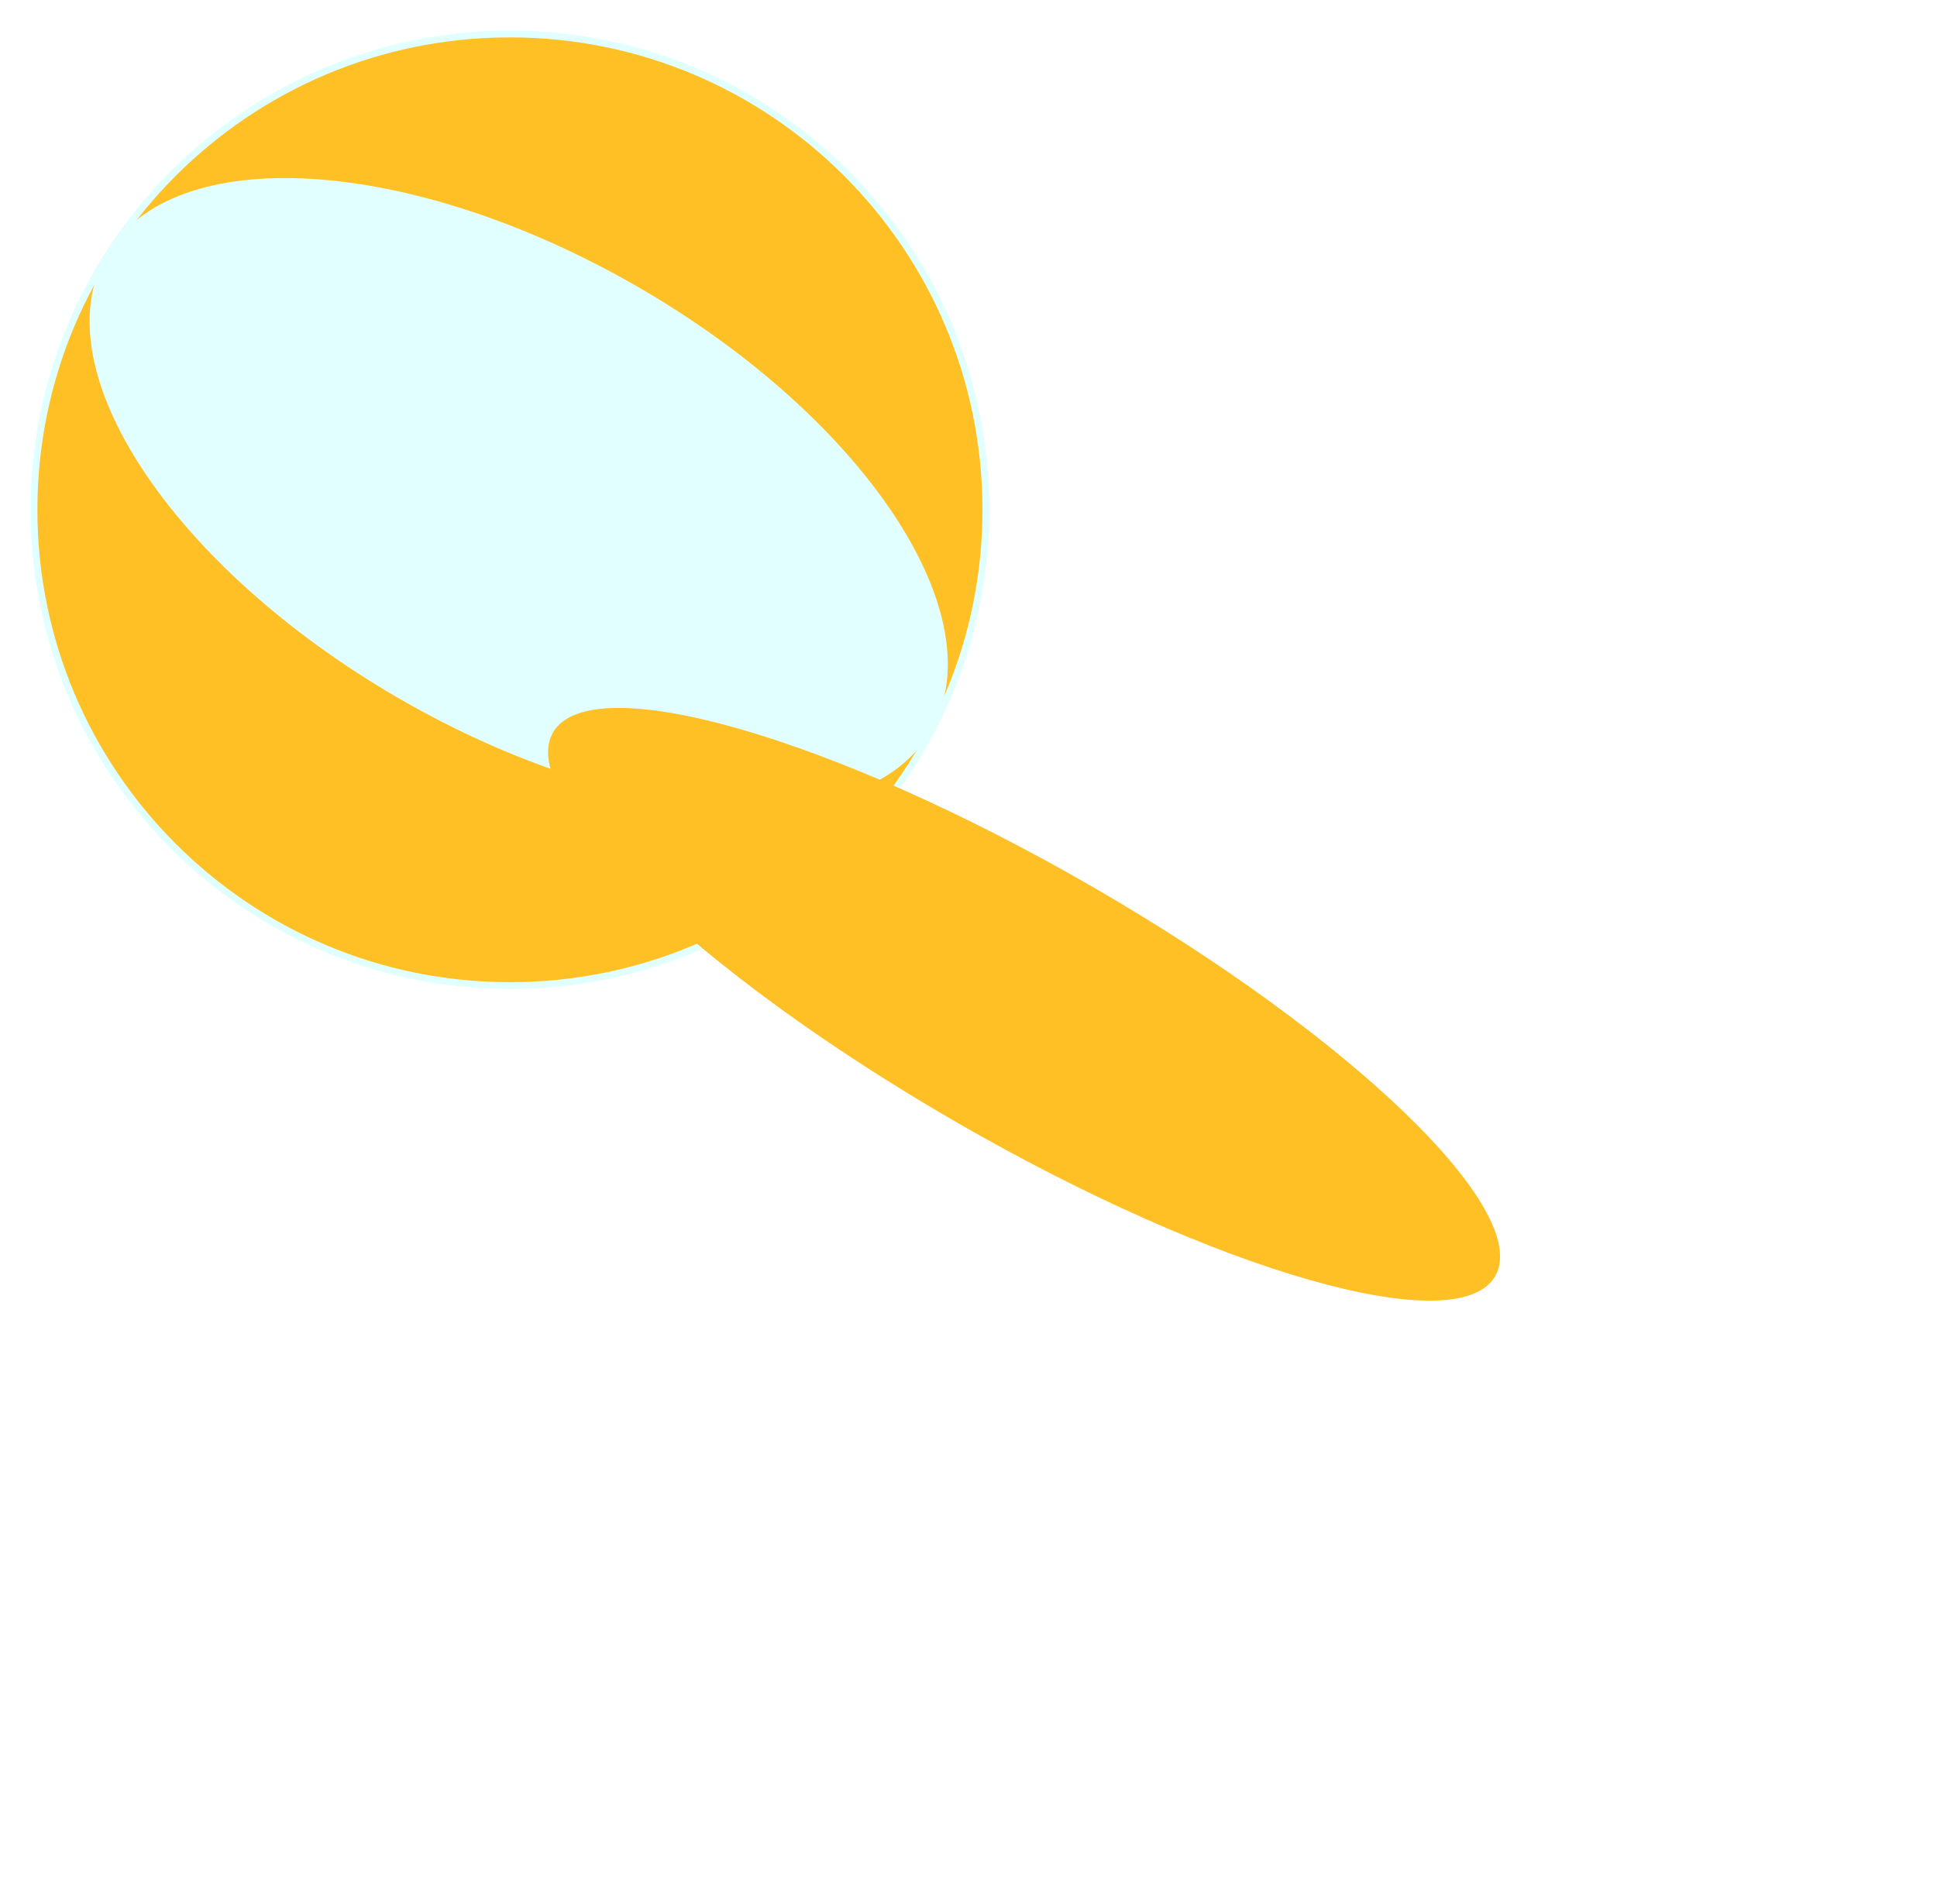
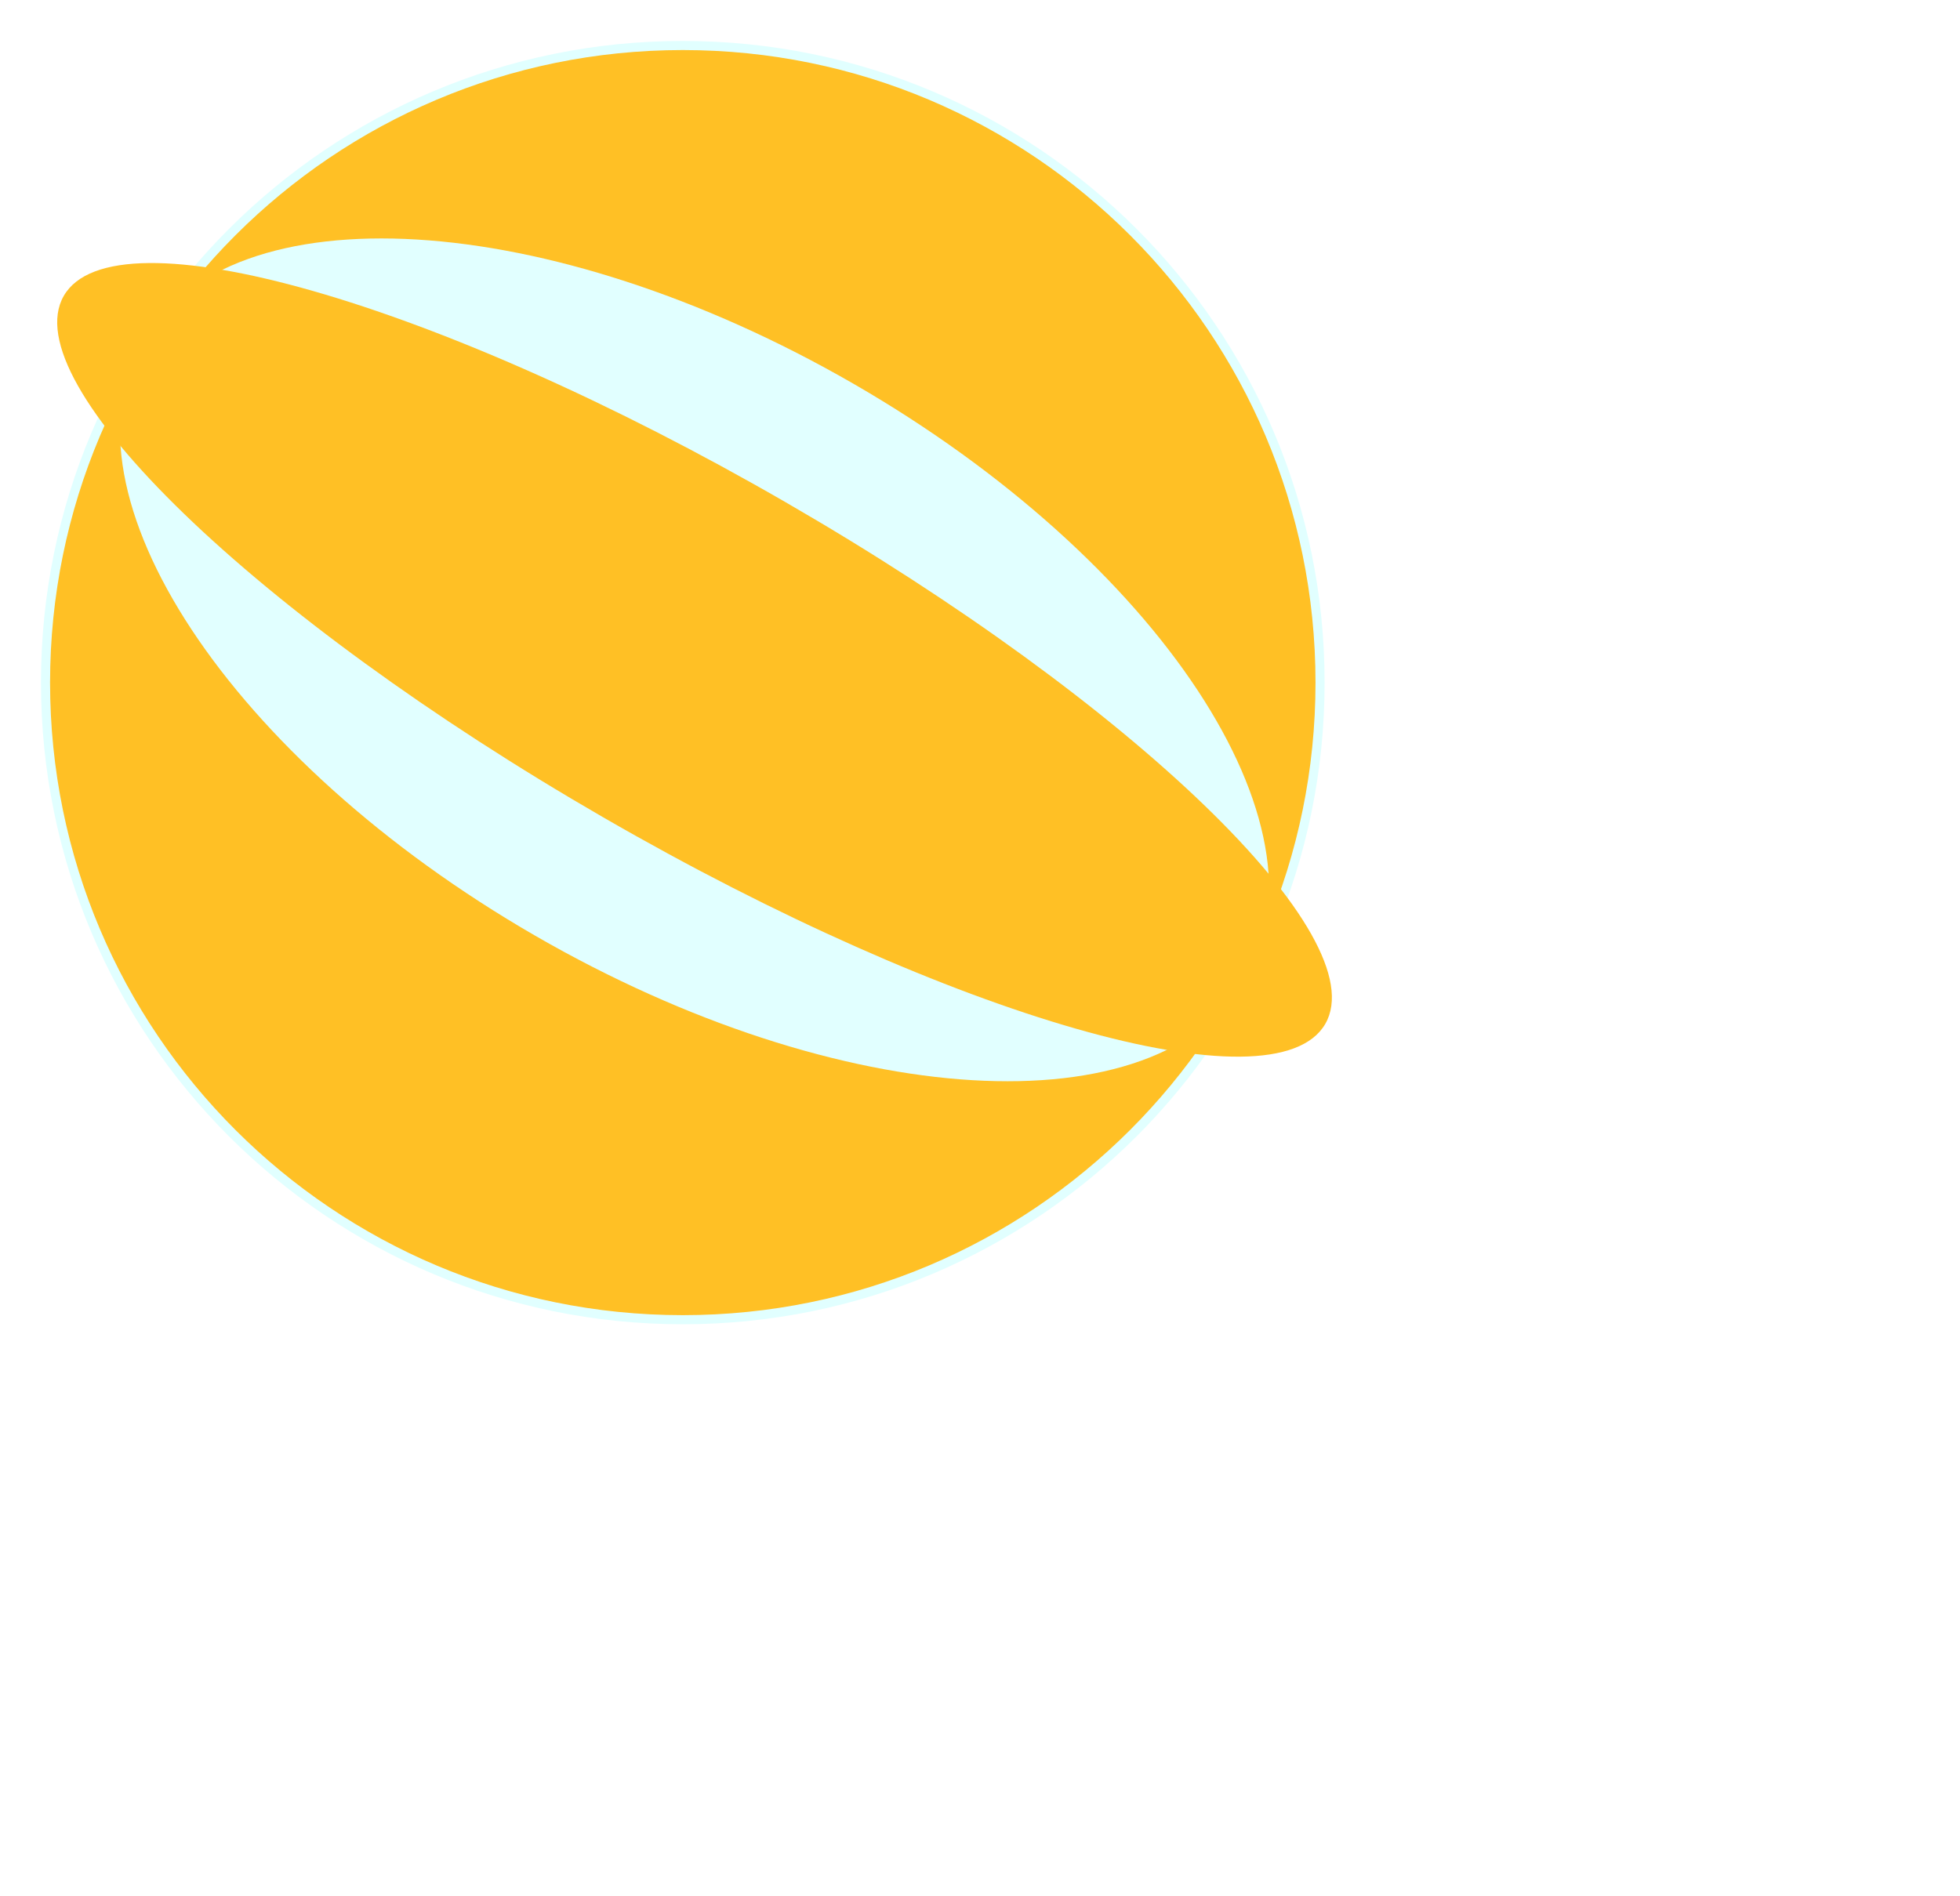
<svg xmlns="http://www.w3.org/2000/svg">
  <a id="ball">
    <circle cx="75" cy="75" r="70" fill="rgb(255,192,037)" stroke=" rgb(225,255,255)" />
    <ellipse cx="85" cy="40" rx="70" ry="35" fill="rgb(225,255,255)" transform="rotate(30 20,40)" />
-     <ellipse cx="187" cy="68" rx="80" ry="20" fill="rgb(255,192,037)" transform="rotate(30 20,40)" />
+     <ellipse cx="85" cy="40" rx="80" ry="20" fill="rgb(255,192,037)" transform="rotate(30 20,40)" />
  </a>
</svg>
